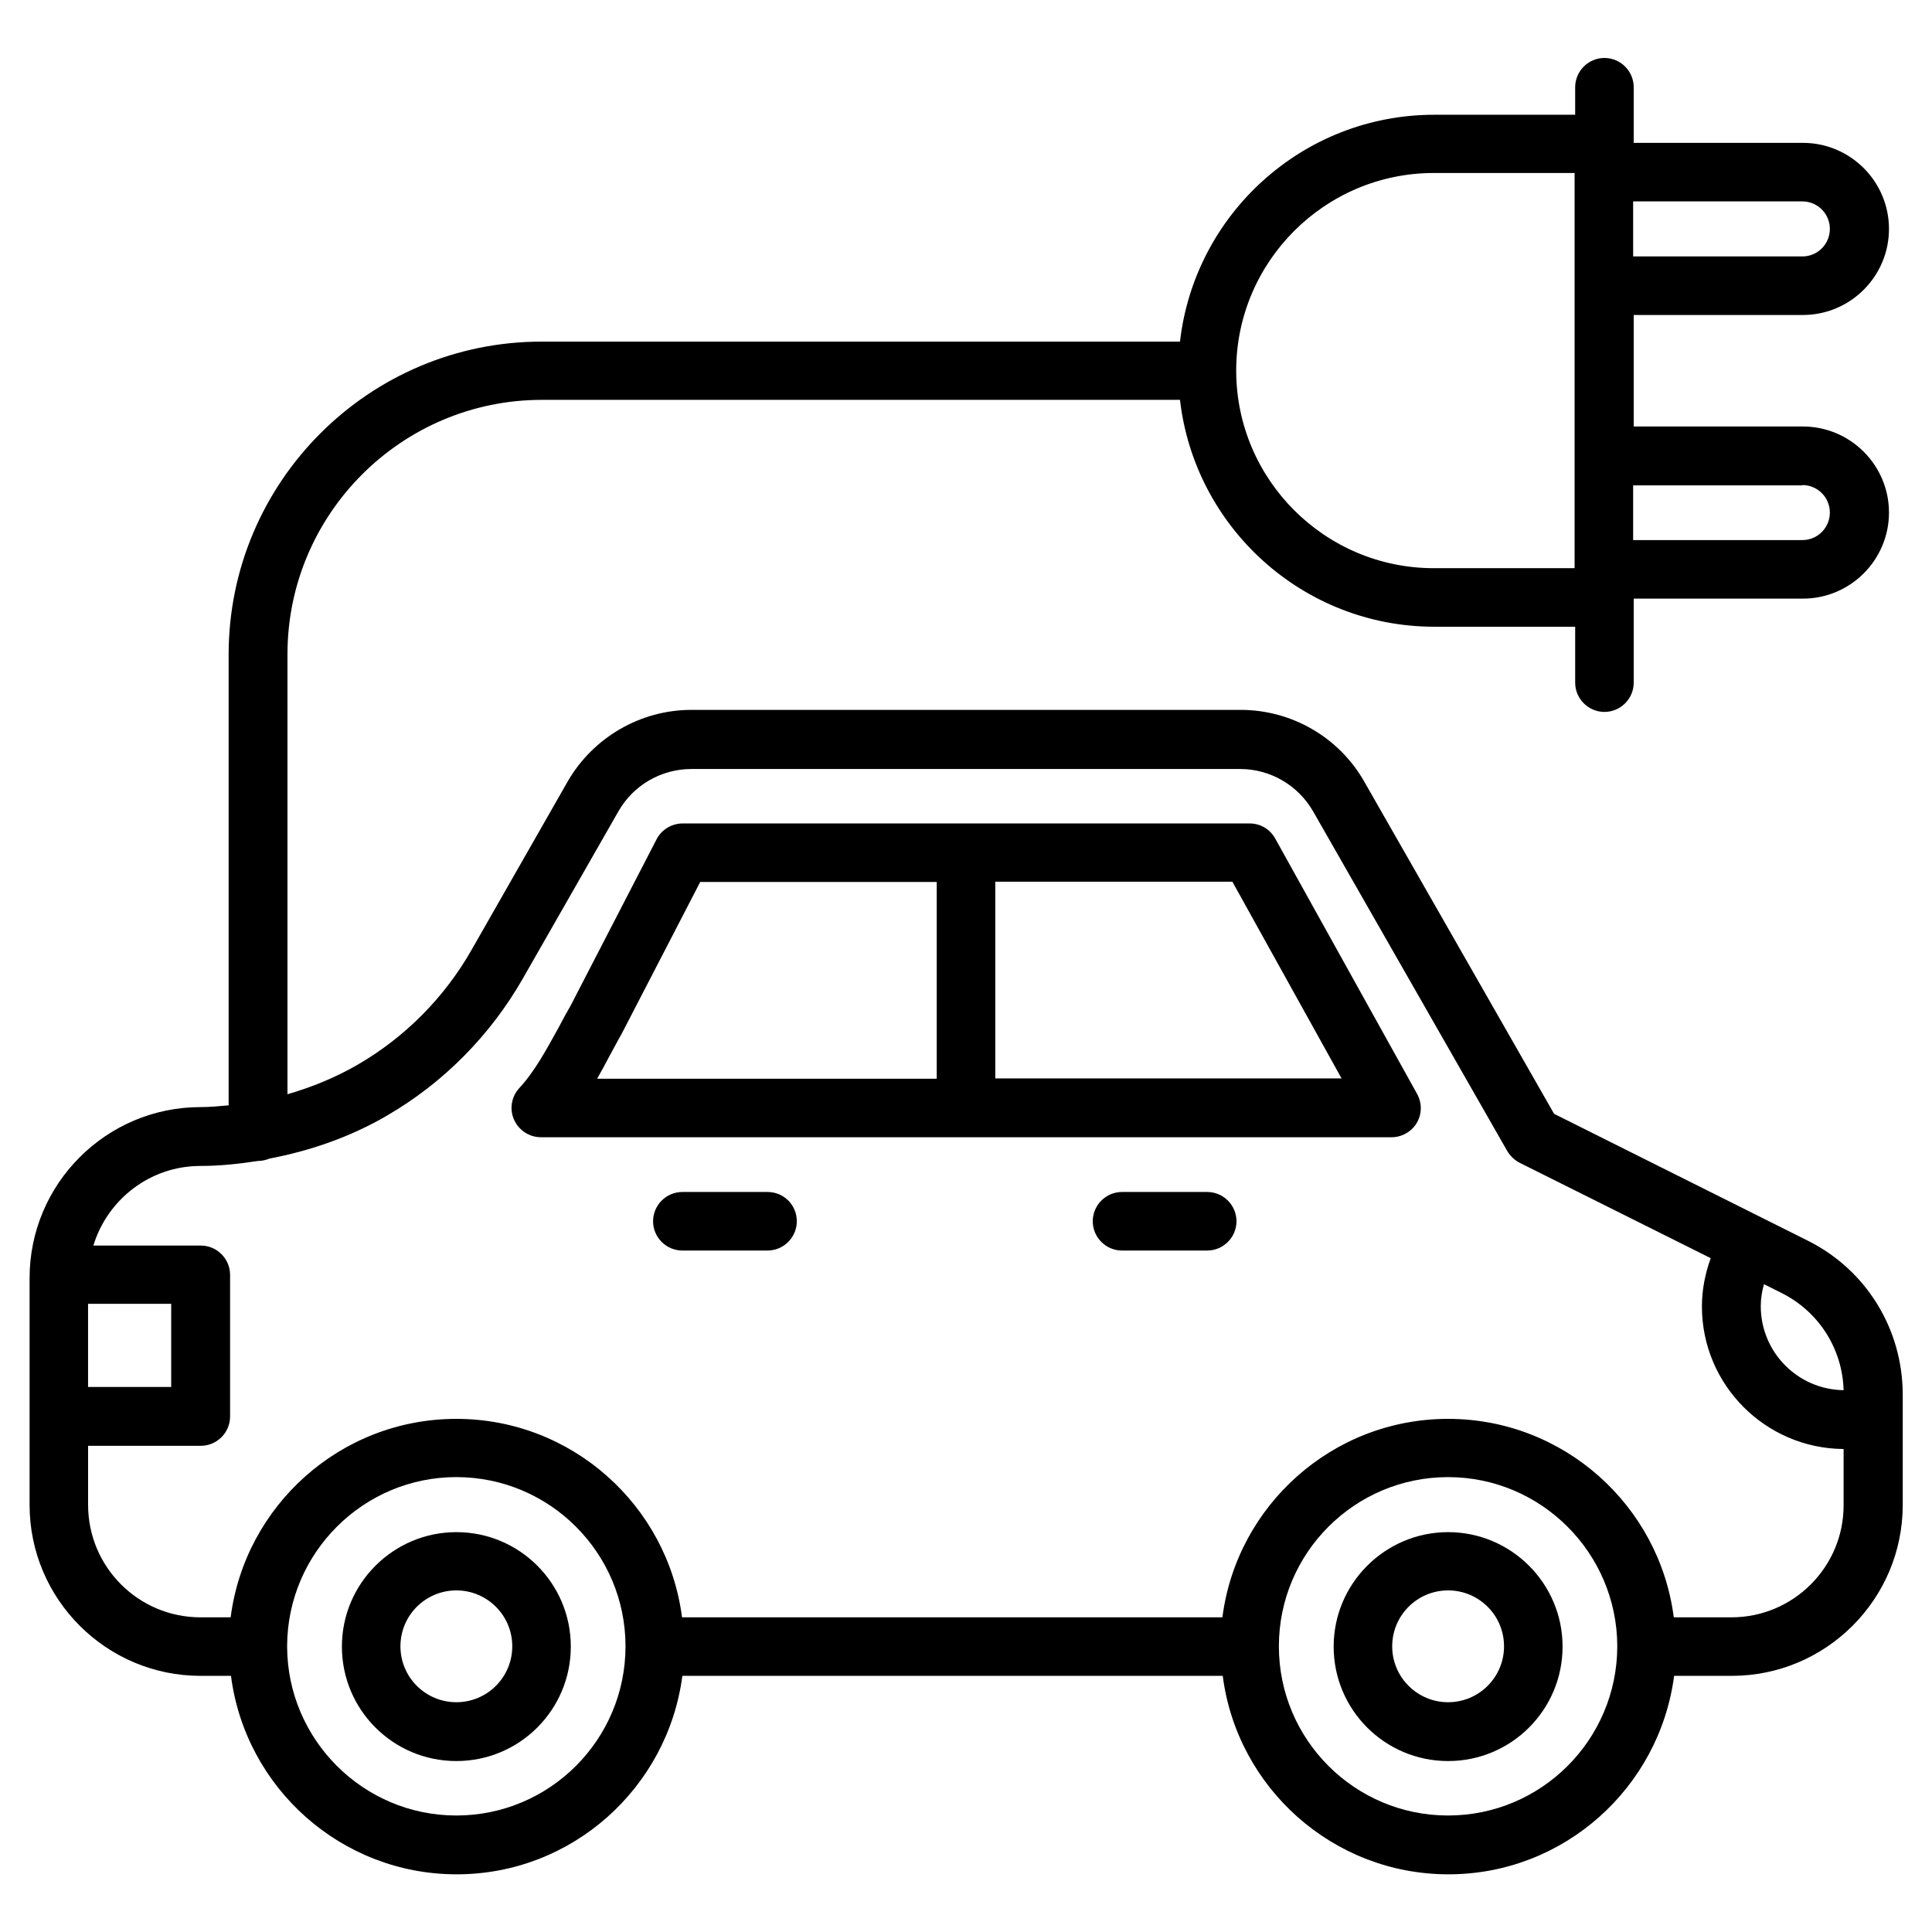
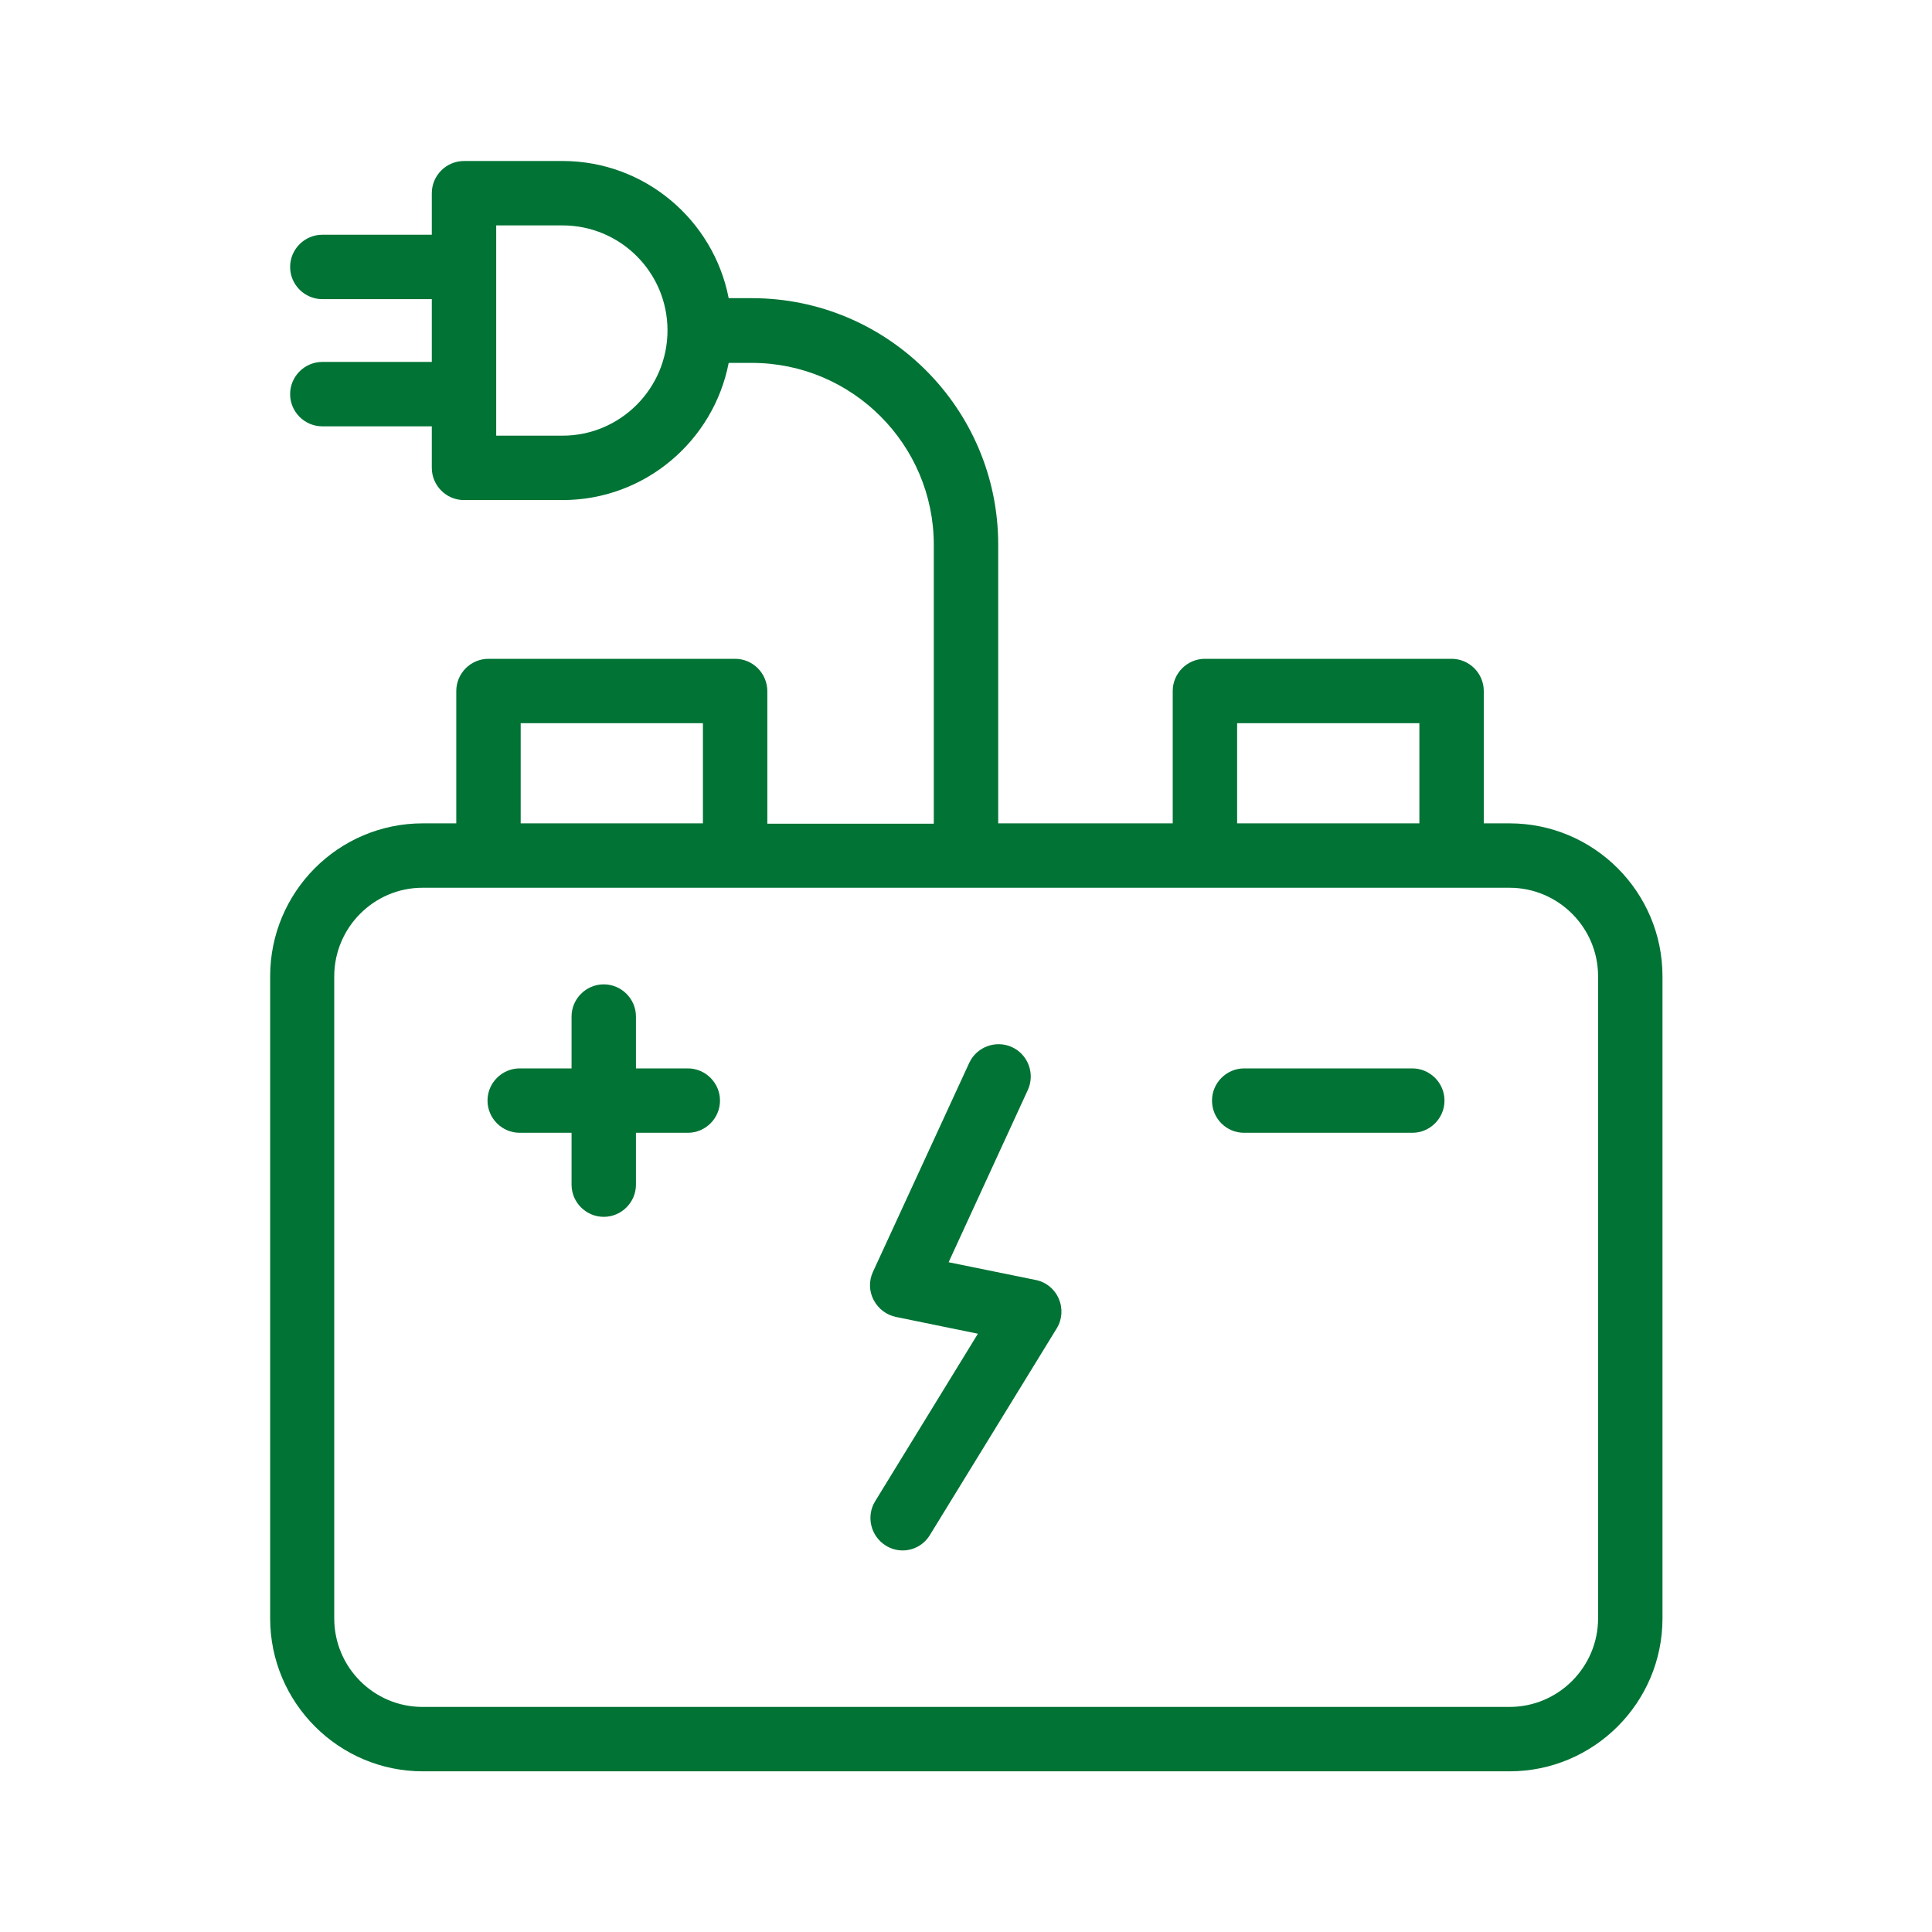
<svg xmlns="http://www.w3.org/2000/svg" width="1200pt" height="1200pt" version="1.1" viewBox="0 0 1200 1200">
-   <g>
-     <path d="m1123.1 770.73-157.82-78.91-117.82-206.18c-15.637-27.637-45.09-44.727-76.91-44.727l-341.09 0.004c-31.637 0-61.09 17.09-76.91 44.547l-59.453 104.18c-16.91 29.816-41.453 54.547-70.91 71.637-13.816 8-28.547 14-43.637 18.363l0.004-273.28c0-87.09 70.91-158 158-158h396.36c9.09 79.09 76.363 140.91 158 140.91h87.453v34.727c0 10 8.184 18.184 18.184 18.184s18.184-8.184 18.184-18.184v-52.184h105.09c29.453 0 53.453-24 53.453-53.453s-24-53.453-53.453-53.453h-105.09v-69.273h105.09c29.453 0 53.453-24 53.453-53.453s-24-53.453-53.453-53.453h-105.09l-0.004-34.547c0-10-8.184-18.184-18.184-18.184s-18.184 8.184-18.184 18.184v17.09h-87.453c-81.637 0-148.91 61.637-158 140.91h-396.54c-107.09 0-194.36 87.09-194.36 194.36v280c-5.816 0.547-11.637 1.09-17.453 1.09-58.547 0-106.18 47.637-106.18 106.18v140.91c0 58.547 47.637 106.18 106.18 106.18h18.91c8.91 69.453 68.363 123.27 140.18 123.27 71.816 0 131.09-53.816 140.18-123.27h335.64c8.91 69.453 68.363 123.27 140.18 123.27 71.816 0 131.09-53.816 140.18-123.27h35.816c58.547 0 106.18-47.637 106.18-106.18v-68.91c-0.191-40.367-22.555-76.91-58.738-95.094zm-3.637-469.45c9.453 0 17.09 7.637 17.09 17.09s-7.637 17.09-17.09 17.09h-105.09v-34h105.09zm17.094-159.09c0 9.453-7.637 17.09-17.09 17.09h-105.09l-0.004-34.184h105.09c9.457 0 17.094 7.637 17.094 17.094zm-246-34.73h87.453v245.45h-87.453c-67.637 0-122.73-55.09-122.73-122.73-0.004-67.633 55.09-122.73 122.73-122.73zm254.54 756c-28.547-0.363-51.453-23.637-51.453-52.184 0-4.727 0.727-9.273 2-13.637l11.273 5.637c22.906 11.641 37.453 34.547 38.18 60.184zm-1090.4-53.637h51.637v51.637h-51.637zm228.73 317.82c-57.816 0-104.91-47.09-105.09-104.91v-0.184-0.184c0.184-57.816 47.273-104.91 105.09-104.91 58 0 105.09 47.09 105.09 105.09 0.004 58.008-47.09 105.1-105.09 105.1zm616 0c-58 0-105.09-47.09-105.09-105.09s47.09-105.09 105.09-105.09c57.816 0 104.91 47.09 105.09 104.91v0.184 0.184c-0.18 57.992-47.27 104.9-105.09 104.9zm176-123.09h-35.816c-8.91-69.453-68.363-123.27-140.18-123.27-71.816 0-131.27 53.816-140.18 123.27h-335.63c-8.91-69.453-68.363-123.27-140.18-123.27-71.816 0-131.27 53.816-140.18 123.27h-18.723c-38.547 0-69.816-31.273-69.816-69.816v-36.727h70c10 0 18.184-8.184 18.184-18.184v-88c0-10-8.184-18.184-18.184-18.184h-66.73c8.727-28.547 35.09-49.453 66.547-49.453 12 0 23.816-1.273 35.637-3.09 2.547 0 4.91-0.547 7.09-1.453 25.637-4.91 50.363-13.453 73.09-26.727 35.09-20.363 64.184-49.816 84.363-85.09l59.453-104c9.273-16.184 26.547-26.184 45.273-26.184h340.91c18.727 0 36 10.184 45.273 26.363l120.55 210.91c1.816 3.09 4.547 5.637 7.637 7.273l118.73 59.273c-3.453 9.637-5.453 19.637-5.453 30 0 48.727 39.453 88.184 88 88.547v34.727c0.18 38.355-31.094 69.812-69.641 69.812z" />
-     <path d="m792 520.73c-3.273-5.816-9.273-9.273-15.816-9.273h-352.18c-6.727 0-13.09 3.816-16.184 9.816l-53.453 103.45c-2.547 4.363-4.91 8.727-7.273 13.273-7.816 14.184-15.09 27.637-24.547 37.816-4.91 5.273-6.184 13.09-3.273 19.637 2.91 6.547 9.453 10.91 16.727 10.91h528.36c6.363 0 12.363-3.453 15.637-8.91 3.273-5.637 3.273-12.363 0.184-18zm-413.09 134.55c2.363-4.184 4.547-8.547 7.273-13.273l48.727-94.184h146.91v122.18h-210.91c2.727-4.91 5.453-9.816 8-14.727zm239.27 14.543v-122.18h147.27l67.816 122.18z" />
-     <path d="m283.45 951.64c-39.09 0-71.09 31.816-71.09 71.09 0 39.273 31.816 71.09 71.09 71.09s71.09-31.816 71.09-71.09c0.004-39.273-31.816-71.09-71.09-71.09zm0 105.64c-19.09 0-34.727-15.453-34.727-34.727s15.637-34.727 34.727-34.727 34.727 15.453 34.727 34.727c0.004 19.27-15.633 34.727-34.727 34.727z" />
-     <path d="m899.45 951.64c-39.09 0-71.09 31.816-71.09 71.09 0 39.273 31.816 71.09 71.09 71.09s71.09-31.816 71.09-71.09c0.004-39.273-31.996-71.09-71.09-71.09zm0 105.64c-19.09 0-34.727-15.453-34.727-34.727s15.637-34.727 34.727-34.727 34.727 15.453 34.727 34.727c0.004 19.27-15.633 34.727-34.727 34.727z" />
-     <path d="m476.73 740.36h-52.91c-10 0-18.184 8.184-18.184 18.184s8.184 18.184 18.184 18.184h52.91c10 0 18.184-8.184 18.184-18.184s-8-18.184-18.184-18.184z" />
-     <path d="m749.82 740.36h-52.91c-10 0-18.184 8.184-18.184 18.184s8.184 18.184 18.184 18.184h52.91c10 0 18.184-8.184 18.184-18.184s-8.184-18.184-18.184-18.184z" />
+   <g fill="#007335">
+     <path d="m456.6 409.2h-153.2c-11 0-20 9-20 20v82.199h-20.801c-52.398 0-94.801 42.602-94.801 95v398.8c0 52.398 42.602 95 94.801 95h675c52.398 0 95-42.602 95-95v-398.8c0-52.398-42.602-95-95-95h-16v-82.199c0-11-9-20-20-20h-153.2c-11 0-20 9-20 20v82.199h-108.4v-173.2c0-84.398-68.602-153-153-153h-14.398c-9.402-48.398-52-85.199-103.2-85.199h-61.199c-11 0-20 9-20 20v25.801h-68c-11 0-20 9-20 20s9 20 20 20h68v39h-68c-11 0-20 9-20 20s9 20 20 20h68v25.801c0 11 9 20 20 20h61.199c51.199 0 93.801-36.801 103.2-85.199h14.398c62.199 0 113 50.602 113 113v173.2h-103.4v-82.199c0.004-11.203-8.996-20.203-19.996-20.203zm-107.2-138.6h-41.199v-130.6h41.199c36 0 65.199 29.199 65.199 65.199 0.004 36-29.199 65.402-65.199 65.402zm-26 178.6h113.2v62.199h-113.2zm445 0h113.2v62.199h-113.2zm-20 102.2h189.2c30.199 0 55 24.602 55 55v398.8c0 30.199-24.602 55-55 55h-675.2c-30.199 0-54.801-24.602-54.801-55l0.004-398.8c0-30.199 24.602-55 54.801-55z" />
+     <path d="m556.6 818 50.801 10.398-63.801 104c-5.801 9.398-2.801 21.801 6.602 27.602 3.199 2 6.801 3 10.398 3 6.801 0 13.199-3.398 17-9.602l78.801-128.4c3.398-5.602 3.801-12.398 1.199-18.398-2.602-6-8-10.398-14.398-11.602l-54-11 49.199-107c4.602-10 0.199-22-9.801-26.602-10-4.602-22-0.199-26.602 9.801l-59.801 129.8c-2.602 5.602-2.398 12 0.398 17.398 3.004 5.602 8.004 9.402 14.004 10.602z" />
+     <path d="m772.8 703.6h104.4c11 0 20-9 20-20s-9-20-20-20h-104.4c-11 0-20 9-20 20s8.801 20 20 20z" />
+     <path d="m427.2 663.6h-32.199v-32.199c0-11-9-20-20-20s-20 9-20 20v32.199h-32.199c-11 0-20 9-20 20s9 20 20 20h32.199v32.199c0 11 9 20 20 20s20-9 20-20v-32.199h32.199c11 0 20-9 20-20s-9-20-20-20z" />
  </g>
</svg>
